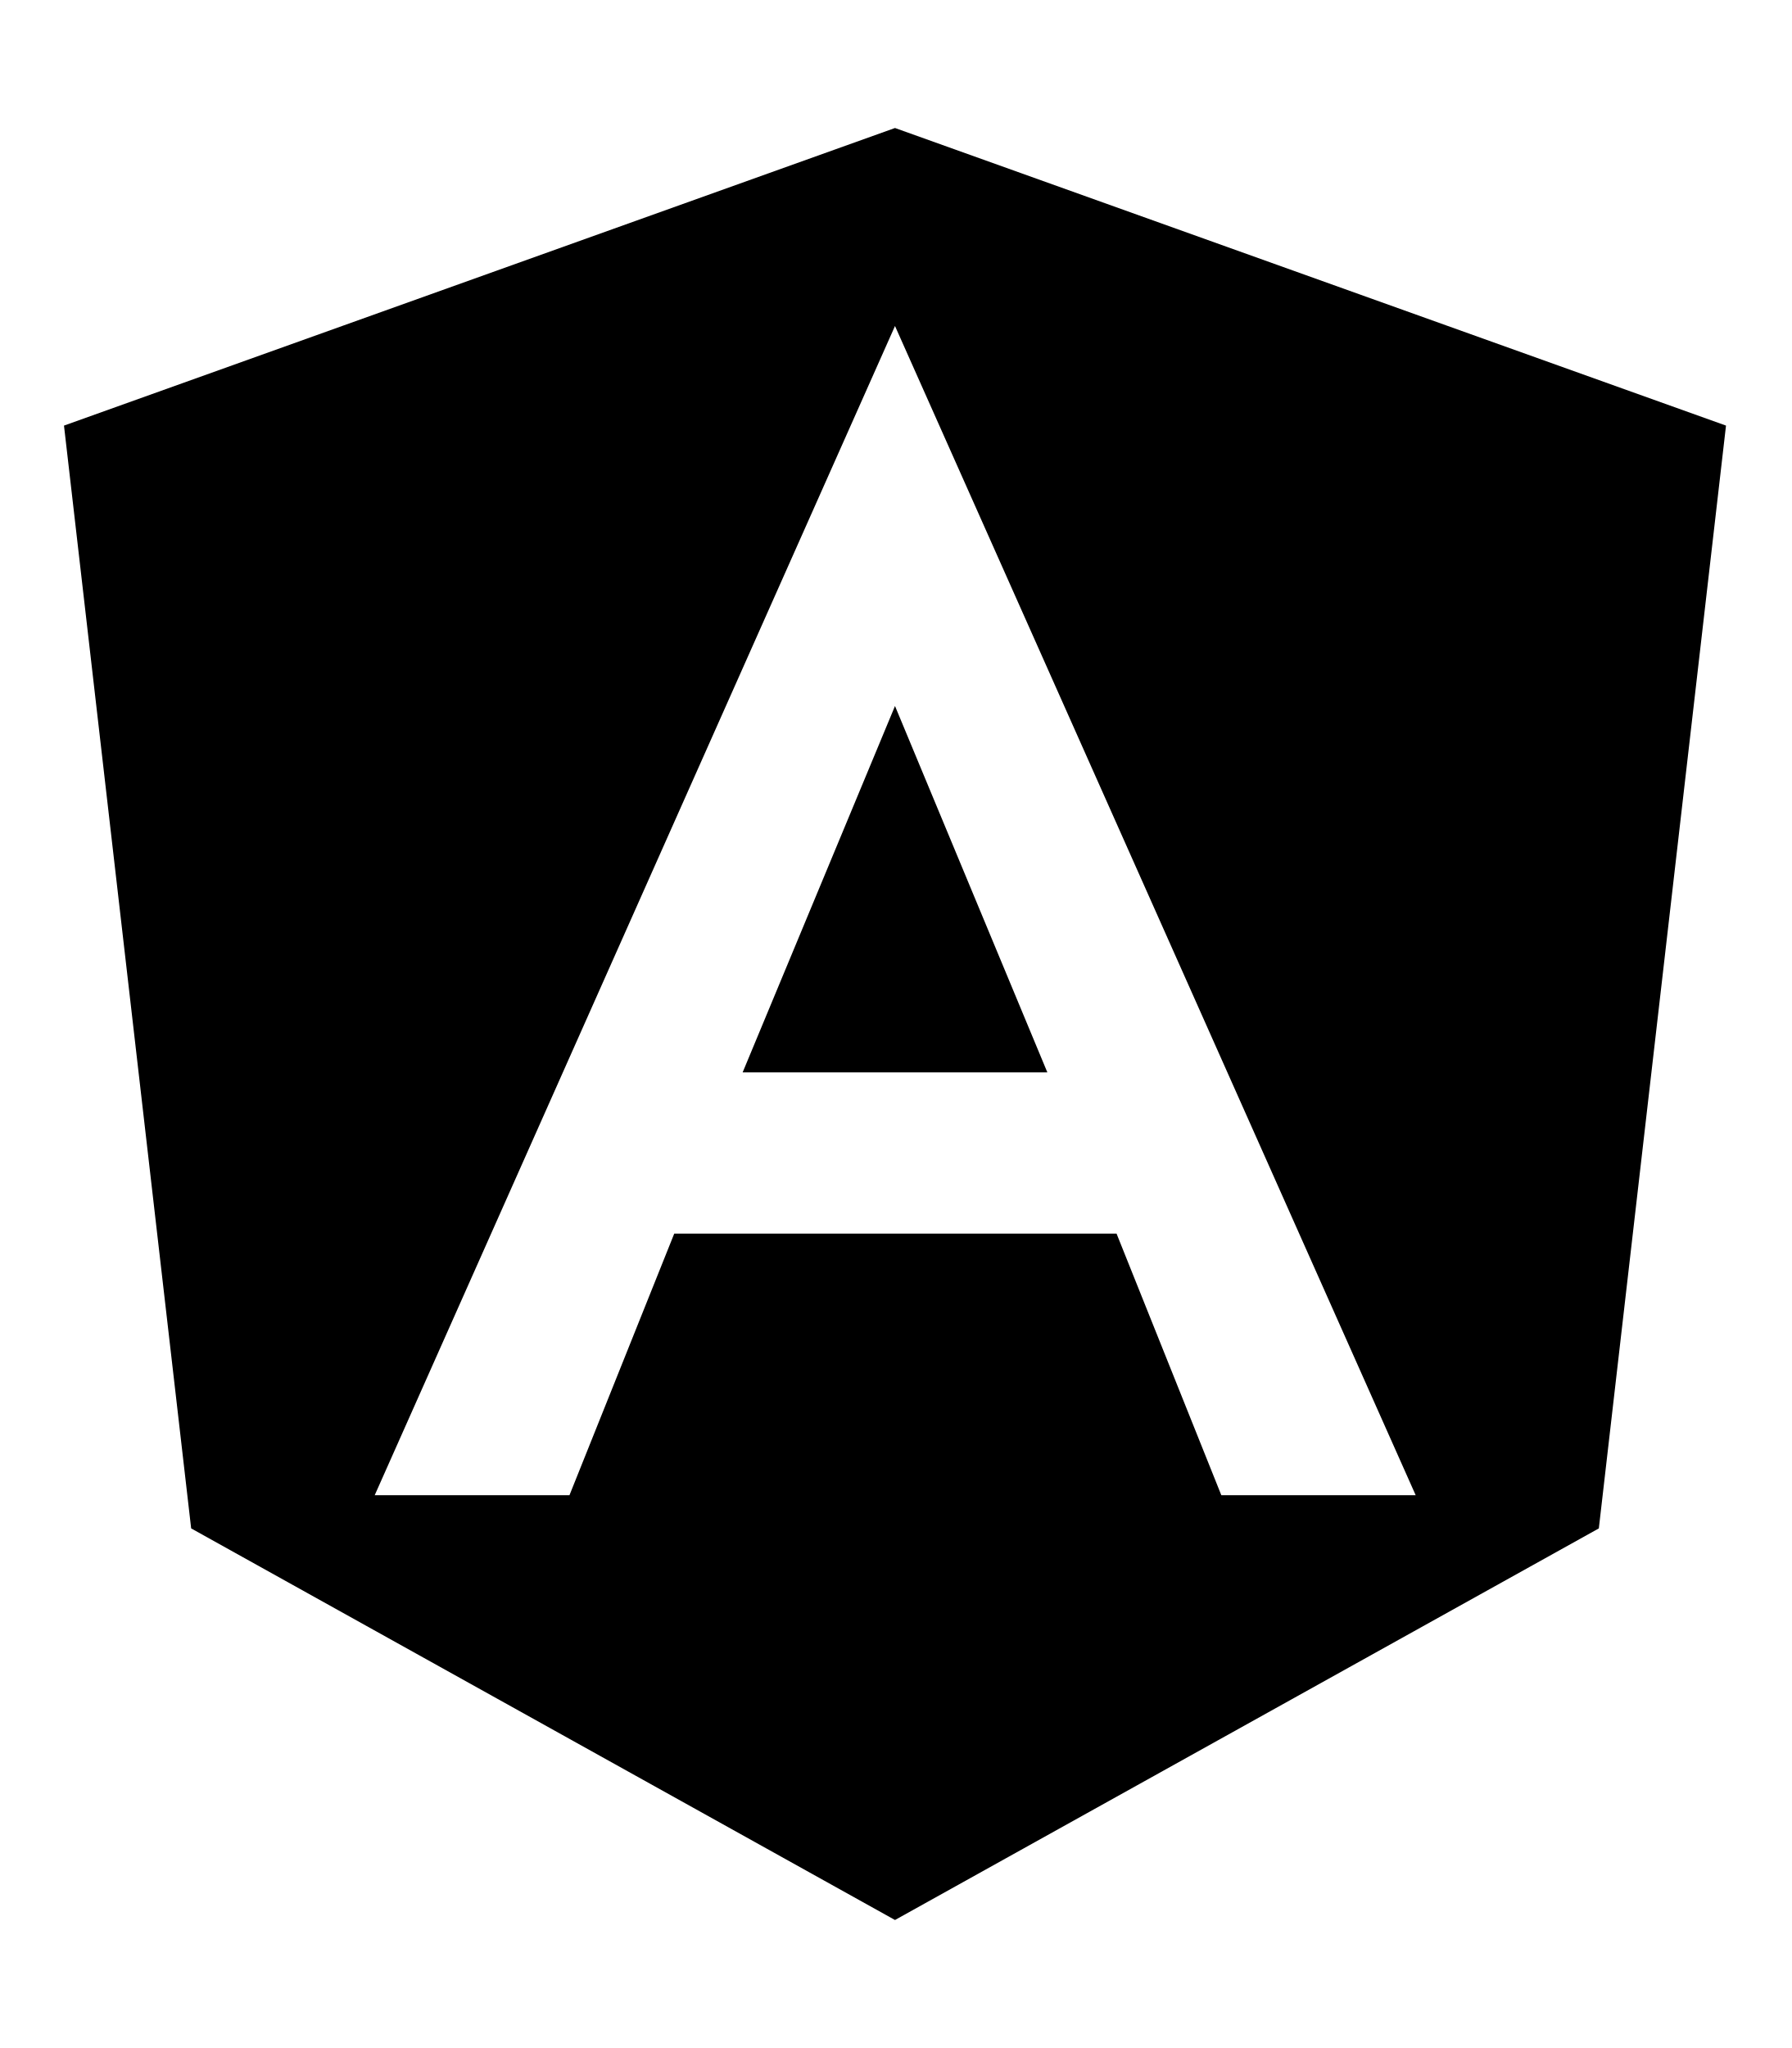
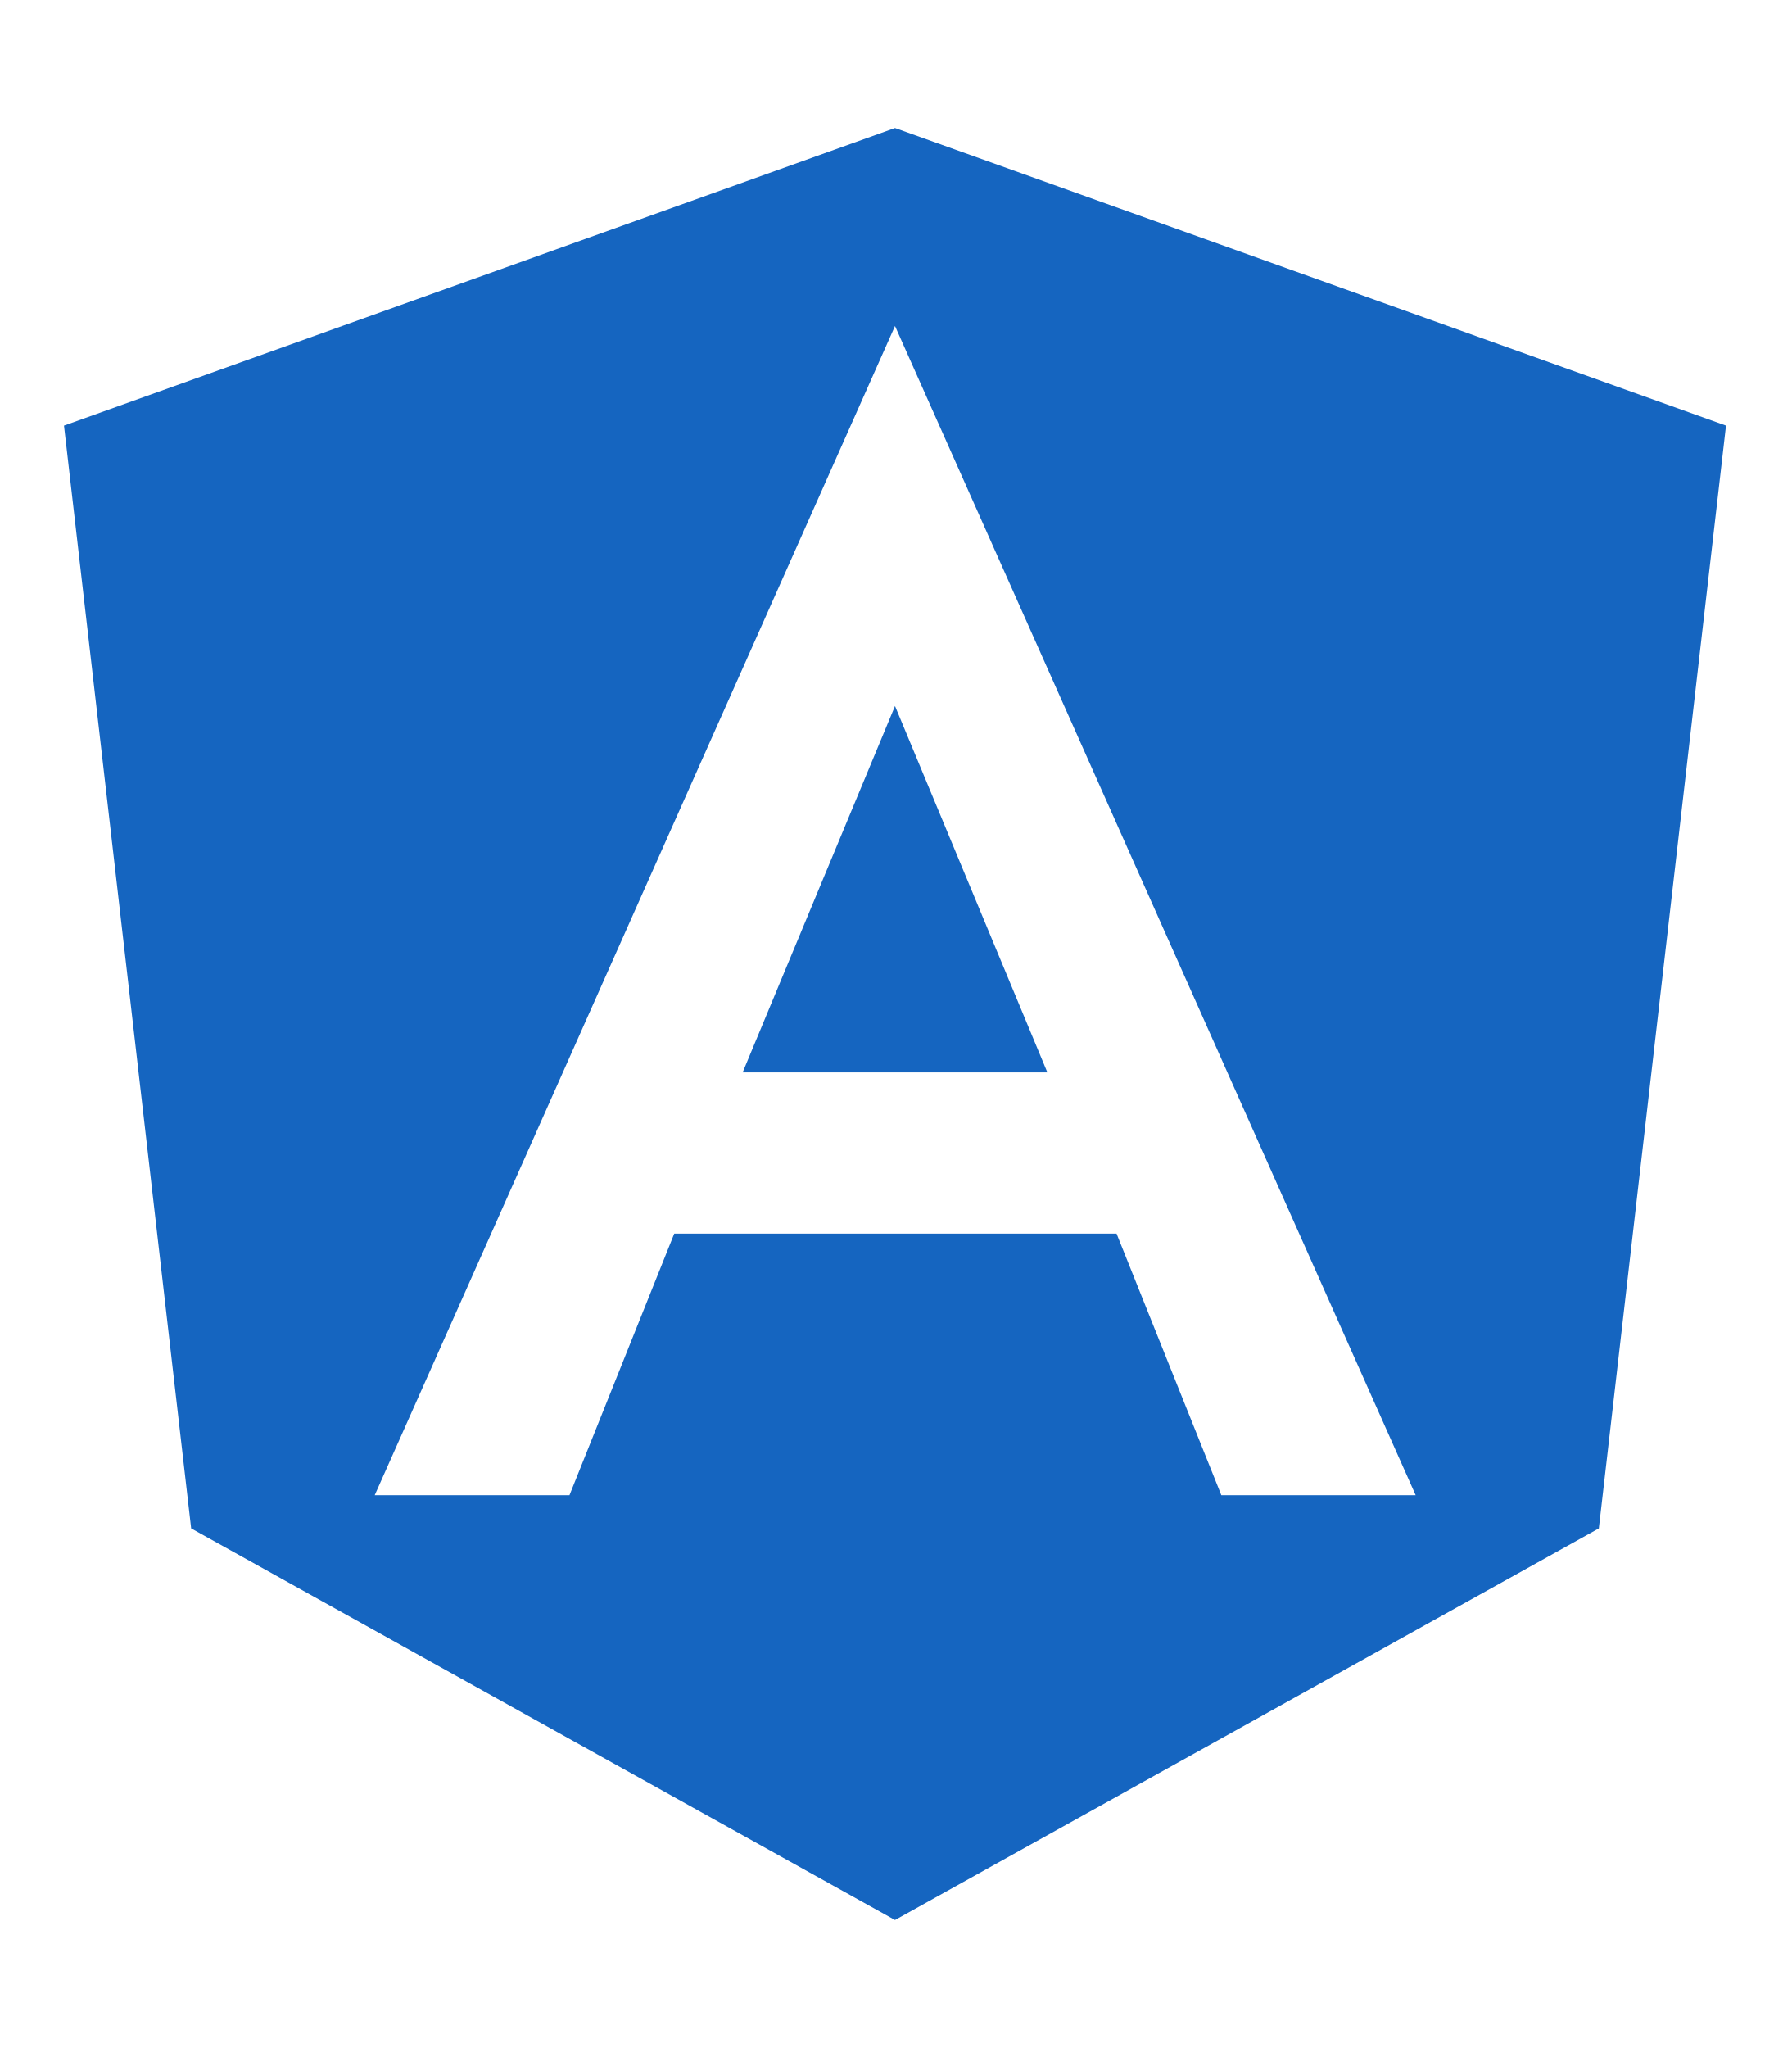
<svg xmlns="http://www.w3.org/2000/svg" viewBox="0 0 448 512">
-   <path d="M185.7 268.1h76.2l-38.1-91.6-38.1 91.6zM223.8 32L16 106.4l31.8 275.7 176 97.9 176-97.9 31.8-275.7zM354 373.8h-48.6l-26.2-65.4H168.6l-26.2 65.4H93.7L223.8 81.5z" />
+   <path fill="#1565c0" d="M185.7 268.1h76.2l-38.1-91.6-38.1 91.6zM223.8 32L16 106.4l31.8 275.7 176 97.9 176-97.9 31.8-275.7zM354 373.8h-48.6l-26.2-65.4H168.6l-26.2 65.4H93.7L223.8 81.5z" />
</svg>
